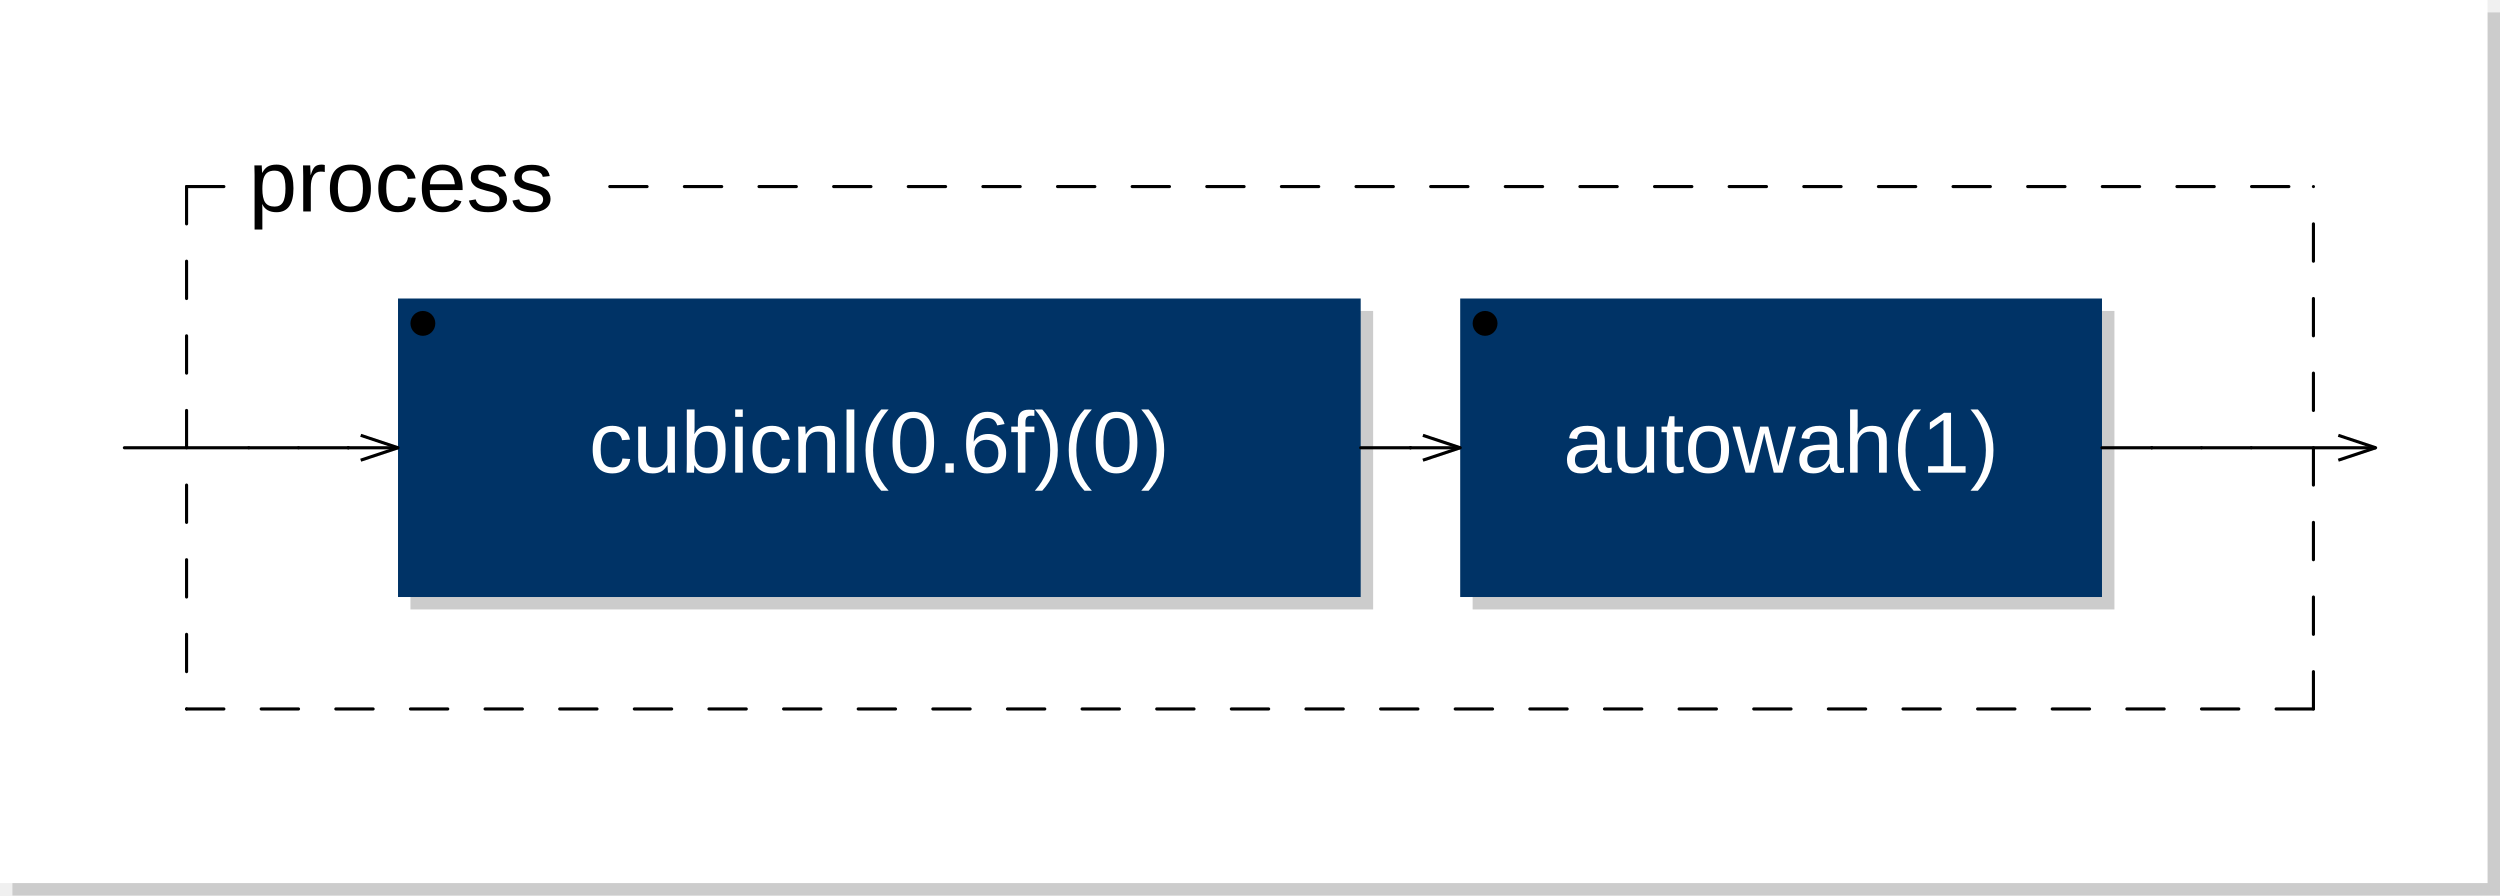
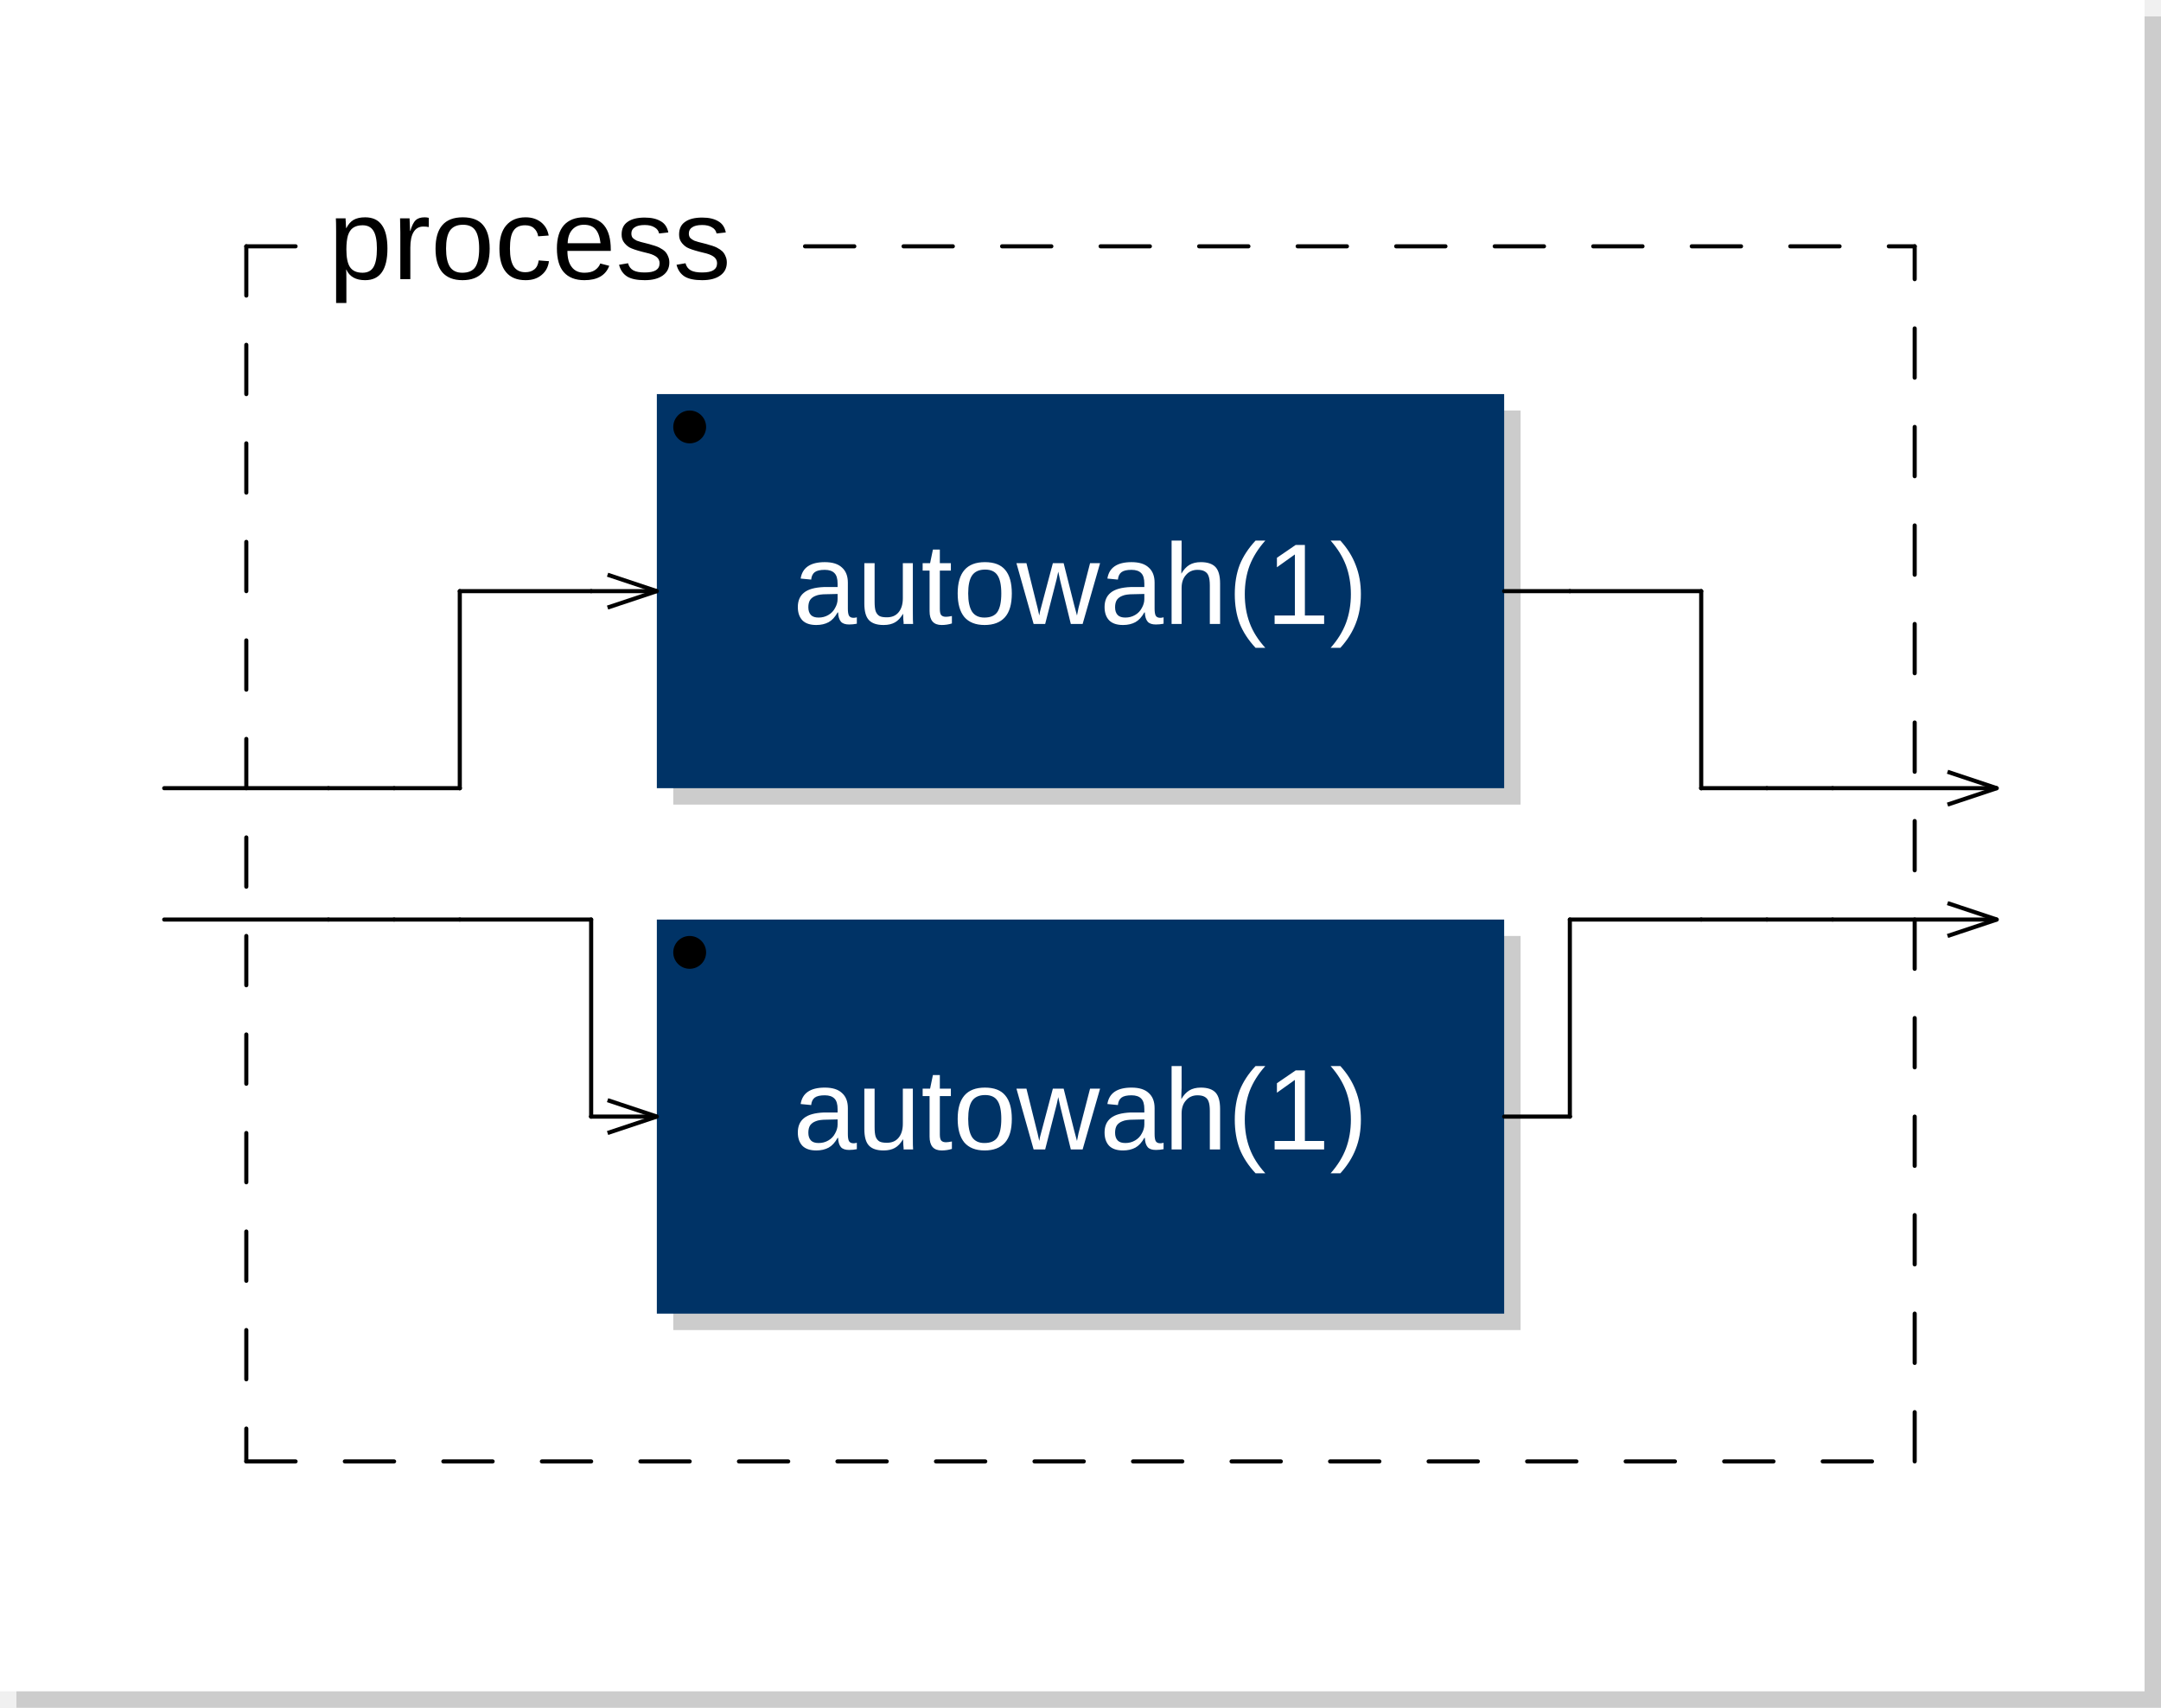
- <svg xmlns="http://www.w3.org/2000/svg" xmlns:xlink="http://www.w3.org/1999/xlink" viewBox="0 0 201 72" width="100.5mm" height="36mm" version="1.1">
-   <rect x="1" y="1" width="200" height="71" rx="0" ry="0" style="stroke:none;fill:#cccccc;" />
-   <rect x="0" y="0" width="200" height="71" rx="0" ry="0" style="stroke:none;fill:#ffffff;" />
+ <svg xmlns="http://www.w3.org/2000/svg" xmlns:xlink="http://www.w3.org/1999/xlink" viewBox="0 0 131.6 104" width="65.8mm" height="52mm" version="1.1">
+   <rect x="1" y="1" width="130.6" height="103" rx="0" ry="0" style="stroke:none;fill:#cccccc;" />
+   <rect x="0" y="0" width="130.6" height="103" rx="0" ry="0" style="stroke:none;fill:#ffffff;" />
  <text x="10" y="7" font-family="Arial" font-size="7" />
-   <a xlink:href="cubicnl-11971.svg">
-     <rect x="33" y="25" width="77.4" height="24" rx="0" ry="0" style="stroke:none;fill:#cccccc;" />
-     <rect x="32" y="24" width="77.4" height="24" rx="0" ry="0" style="stroke:none;fill:#003366;" />
+   <a xlink:href="autowah-26414.svg">
+     <rect x="41" y="25" width="51.6" height="24" rx="0" ry="0" style="stroke:none;fill:#cccccc;" />
+     <rect x="40" y="24" width="51.6" height="24" rx="0" ry="0" style="stroke:none;fill:#003366;" />
  </a>
-   <a xlink:href="cubicnl-11971.svg">
-     <text x="70.7" y="38" font-family="Arial" font-size="7" text-anchor="middle" fill="#FFFFFF">cubicnl(0.6f)(0)</text>
+   <a xlink:href="autowah-26414.svg">
+     <text x="65.8" y="38" font-family="Arial" font-size="7" text-anchor="middle" fill="#FFFFFF">autowah(1)</text>
  </a>
-   <circle cx="34" cy="26" r="1" />
-   <line x1="29" y1="35" x2="32" y2="36" transform="rotate(0,32,36)" style="stroke: black; stroke-width:0.25;" />
-   <line x1="29" y1="37" x2="32" y2="36" transform="rotate(0,32,36)" style="stroke: black; stroke-width:0.25;" />
-   <a xlink:href="autowah-38921.svg">
-     <rect x="118.4" y="25" width="51.6" height="24" rx="0" ry="0" style="stroke:none;fill:#cccccc;" />
-     <rect x="117.4" y="24" width="51.6" height="24" rx="0" ry="0" style="stroke:none;fill:#003366;" />
+   <circle cx="42" cy="26" r="1" />
+   <line x1="37" y1="35" x2="40" y2="36" transform="rotate(0,40,36)" style="stroke: black; stroke-width:0.25;" />
+   <line x1="37" y1="37" x2="40" y2="36" transform="rotate(0,40,36)" style="stroke: black; stroke-width:0.25;" />
+   <a xlink:href="autowah-26414.svg">
+     <rect x="41" y="57" width="51.6" height="24" rx="0" ry="0" style="stroke:none;fill:#cccccc;" />
+     <rect x="40" y="56" width="51.6" height="24" rx="0" ry="0" style="stroke:none;fill:#003366;" />
  </a>
-   <a xlink:href="autowah-38921.svg">
-     <text x="143.2" y="38" font-family="Arial" font-size="7" text-anchor="middle" fill="#FFFFFF">autowah(1)</text>
+   <a xlink:href="autowah-26414.svg">
+     <text x="65.8" y="70" font-family="Arial" font-size="7" text-anchor="middle" fill="#FFFFFF">autowah(1)</text>
  </a>
-   <circle cx="119.4" cy="26" r="1" />
-   <line x1="114.4" y1="35" x2="117.4" y2="36" transform="rotate(0,117.4,36)" style="stroke: black; stroke-width:0.25;" />
-   <line x1="114.4" y1="37" x2="117.4" y2="36" transform="rotate(0,117.4,36)" style="stroke: black; stroke-width:0.25;" />
-   <line x1="15" y1="15" x2="15" y2="57" style="stroke: black; stroke-linecap:round; stroke-width:0.25; stroke-dasharray:3,3;" />
-   <line x1="15" y1="57" x2="186" y2="57" style="stroke: black; stroke-linecap:round; stroke-width:0.25; stroke-dasharray:3,3;" />
-   <line x1="186" y1="57" x2="186" y2="15" style="stroke: black; stroke-linecap:round; stroke-width:0.25; stroke-dasharray:3,3;" />
+   <circle cx="42" cy="58" r="1" />
+   <line x1="37" y1="67" x2="40" y2="68" transform="rotate(0,40,68)" style="stroke: black; stroke-width:0.25;" />
+   <line x1="37" y1="69" x2="40" y2="68" transform="rotate(0,40,68)" style="stroke: black; stroke-width:0.25;" />
+   <line x1="15" y1="15" x2="15" y2="89" style="stroke: black; stroke-linecap:round; stroke-width:0.25; stroke-dasharray:3,3;" />
+   <line x1="15" y1="89" x2="116.6" y2="89" style="stroke: black; stroke-linecap:round; stroke-width:0.25; stroke-dasharray:3,3;" />
+   <line x1="116.6" y1="89" x2="116.6" y2="15" style="stroke: black; stroke-linecap:round; stroke-width:0.25; stroke-dasharray:3,3;" />
  <line x1="15" y1="15" x2="20" y2="15" style="stroke: black; stroke-linecap:round; stroke-width:0.25; stroke-dasharray:3,3;" />
-   <line x1="49.025" y1="15" x2="186" y2="15" style="stroke: black; stroke-linecap:round; stroke-width:0.25; stroke-dasharray:3,3;" />
+   <line x1="49.025" y1="15" x2="116.6" y2="15" style="stroke: black; stroke-linecap:round; stroke-width:0.25; stroke-dasharray:3,3;" />
  <text x="20" y="17" font-family="Arial" font-size="7">process</text>
-   <line x1="188" y1="35" x2="191" y2="36" transform="rotate(0,191,36)" style="stroke: black; stroke-width:0.25;" />
-   <line x1="188" y1="37" x2="191" y2="36" transform="rotate(0,191,36)" style="stroke: black; stroke-width:0.25;" />
-   <line x1="10" y1="36" x2="20" y2="36" style="stroke:black; stroke-linecap:round; stroke-width:0.25;" />
-   <line x1="20" y1="36" x2="24" y2="36" style="stroke:black; stroke-linecap:round; stroke-width:0.25;" />
-   <line x1="24" y1="36" x2="28" y2="36" style="stroke:black; stroke-linecap:round; stroke-width:0.25;" />
-   <line x1="28" y1="36" x2="28" y2="36" style="stroke:black; stroke-linecap:round; stroke-width:0.25;" />
-   <line x1="28" y1="36" x2="32" y2="36" style="stroke:black; stroke-linecap:round; stroke-width:0.25;" />
-   <line x1="109.4" y1="36" x2="113.4" y2="36" style="stroke:black; stroke-linecap:round; stroke-width:0.25;" />
-   <line x1="113.4" y1="36" x2="113.4" y2="36" style="stroke:black; stroke-linecap:round; stroke-width:0.25;" />
-   <line x1="113.4" y1="36" x2="117.4" y2="36" style="stroke:black; stroke-linecap:round; stroke-width:0.25;" />
-   <line x1="169" y1="36" x2="173" y2="36" style="stroke:black; stroke-linecap:round; stroke-width:0.25;" />
-   <line x1="173" y1="36" x2="173" y2="36" style="stroke:black; stroke-linecap:round; stroke-width:0.25;" />
-   <line x1="173" y1="36" x2="177" y2="36" style="stroke:black; stroke-linecap:round; stroke-width:0.25;" />
-   <line x1="177" y1="36" x2="181" y2="36" style="stroke:black; stroke-linecap:round; stroke-width:0.25;" />
-   <line x1="181" y1="36" x2="191" y2="36" style="stroke:black; stroke-linecap:round; stroke-width:0.25;" />
+   <line x1="118.6" y1="47" x2="121.6" y2="48" transform="rotate(0,121.6,48)" style="stroke: black; stroke-width:0.25;" />
+   <line x1="118.6" y1="49" x2="121.6" y2="48" transform="rotate(0,121.6,48)" style="stroke: black; stroke-width:0.25;" />
+   <line x1="118.6" y1="55" x2="121.6" y2="56" transform="rotate(0,121.6,56)" style="stroke: black; stroke-width:0.25;" />
+   <line x1="118.6" y1="57" x2="121.6" y2="56" transform="rotate(0,121.6,56)" style="stroke: black; stroke-width:0.25;" />
+   <line x1="10" y1="48" x2="20" y2="48" style="stroke:black; stroke-linecap:round; stroke-width:0.25;" />
+   <line x1="10" y1="56" x2="20" y2="56" style="stroke:black; stroke-linecap:round; stroke-width:0.25;" />
+   <line x1="20" y1="48" x2="24" y2="48" style="stroke:black; stroke-linecap:round; stroke-width:0.25;" />
+   <line x1="20" y1="56" x2="24" y2="56" style="stroke:black; stroke-linecap:round; stroke-width:0.25;" />
+   <line x1="24" y1="48" x2="28" y2="48" style="stroke:black; stroke-linecap:round; stroke-width:0.25;" />
+   <line x1="24" y1="56" x2="28" y2="56" style="stroke:black; stroke-linecap:round; stroke-width:0.25;" />
+   <line x1="28" y1="36" x2="36" y2="36" style="stroke:black; stroke-linecap:round; stroke-width:0.25;" />
+   <line x1="28" y1="48" x2="28" y2="36" style="stroke:black; stroke-linecap:round; stroke-width:0.25;" />
+   <line x1="28" y1="48" x2="28" y2="48" style="stroke:black; stroke-linecap:round; stroke-width:0.25;" />
+   <line x1="28" y1="56" x2="36" y2="56" style="stroke:black; stroke-linecap:round; stroke-width:0.25;" />
+   <line x1="36" y1="36" x2="40" y2="36" style="stroke:black; stroke-linecap:round; stroke-width:0.25;" />
+   <line x1="36" y1="56" x2="36" y2="68" style="stroke:black; stroke-linecap:round; stroke-width:0.25;" />
+   <line x1="36" y1="68" x2="36" y2="68" style="stroke:black; stroke-linecap:round; stroke-width:0.25;" />
+   <line x1="36" y1="68" x2="40" y2="68" style="stroke:black; stroke-linecap:round; stroke-width:0.25;" />
+   <line x1="91.6" y1="36" x2="95.6" y2="36" style="stroke:black; stroke-linecap:round; stroke-width:0.25;" />
+   <line x1="91.6" y1="68" x2="95.6" y2="68" style="stroke:black; stroke-linecap:round; stroke-width:0.25;" />
+   <line x1="95.6" y1="36" x2="103.6" y2="36" style="stroke:black; stroke-linecap:round; stroke-width:0.25;" />
+   <line x1="95.6" y1="56" x2="103.6" y2="56" style="stroke:black; stroke-linecap:round; stroke-width:0.25;" />
+   <line x1="95.6" y1="68" x2="95.6" y2="56" style="stroke:black; stroke-linecap:round; stroke-width:0.25;" />
+   <line x1="95.6" y1="68" x2="95.6" y2="68" style="stroke:black; stroke-linecap:round; stroke-width:0.25;" />
+   <line x1="103.6" y1="36" x2="103.6" y2="48" style="stroke:black; stroke-linecap:round; stroke-width:0.25;" />
+   <line x1="103.6" y1="48" x2="103.6" y2="48" style="stroke:black; stroke-linecap:round; stroke-width:0.25;" />
+   <line x1="103.6" y1="48" x2="107.6" y2="48" style="stroke:black; stroke-linecap:round; stroke-width:0.25;" />
+   <line x1="103.6" y1="56" x2="107.6" y2="56" style="stroke:black; stroke-linecap:round; stroke-width:0.25;" />
+   <line x1="107.6" y1="48" x2="111.6" y2="48" style="stroke:black; stroke-linecap:round; stroke-width:0.25;" />
+   <line x1="107.6" y1="56" x2="111.6" y2="56" style="stroke:black; stroke-linecap:round; stroke-width:0.25;" />
+   <line x1="111.6" y1="48" x2="121.6" y2="48" style="stroke:black; stroke-linecap:round; stroke-width:0.25;" />
+   <line x1="111.6" y1="56" x2="121.6" y2="56" style="stroke:black; stroke-linecap:round; stroke-width:0.25;" />
</svg>
